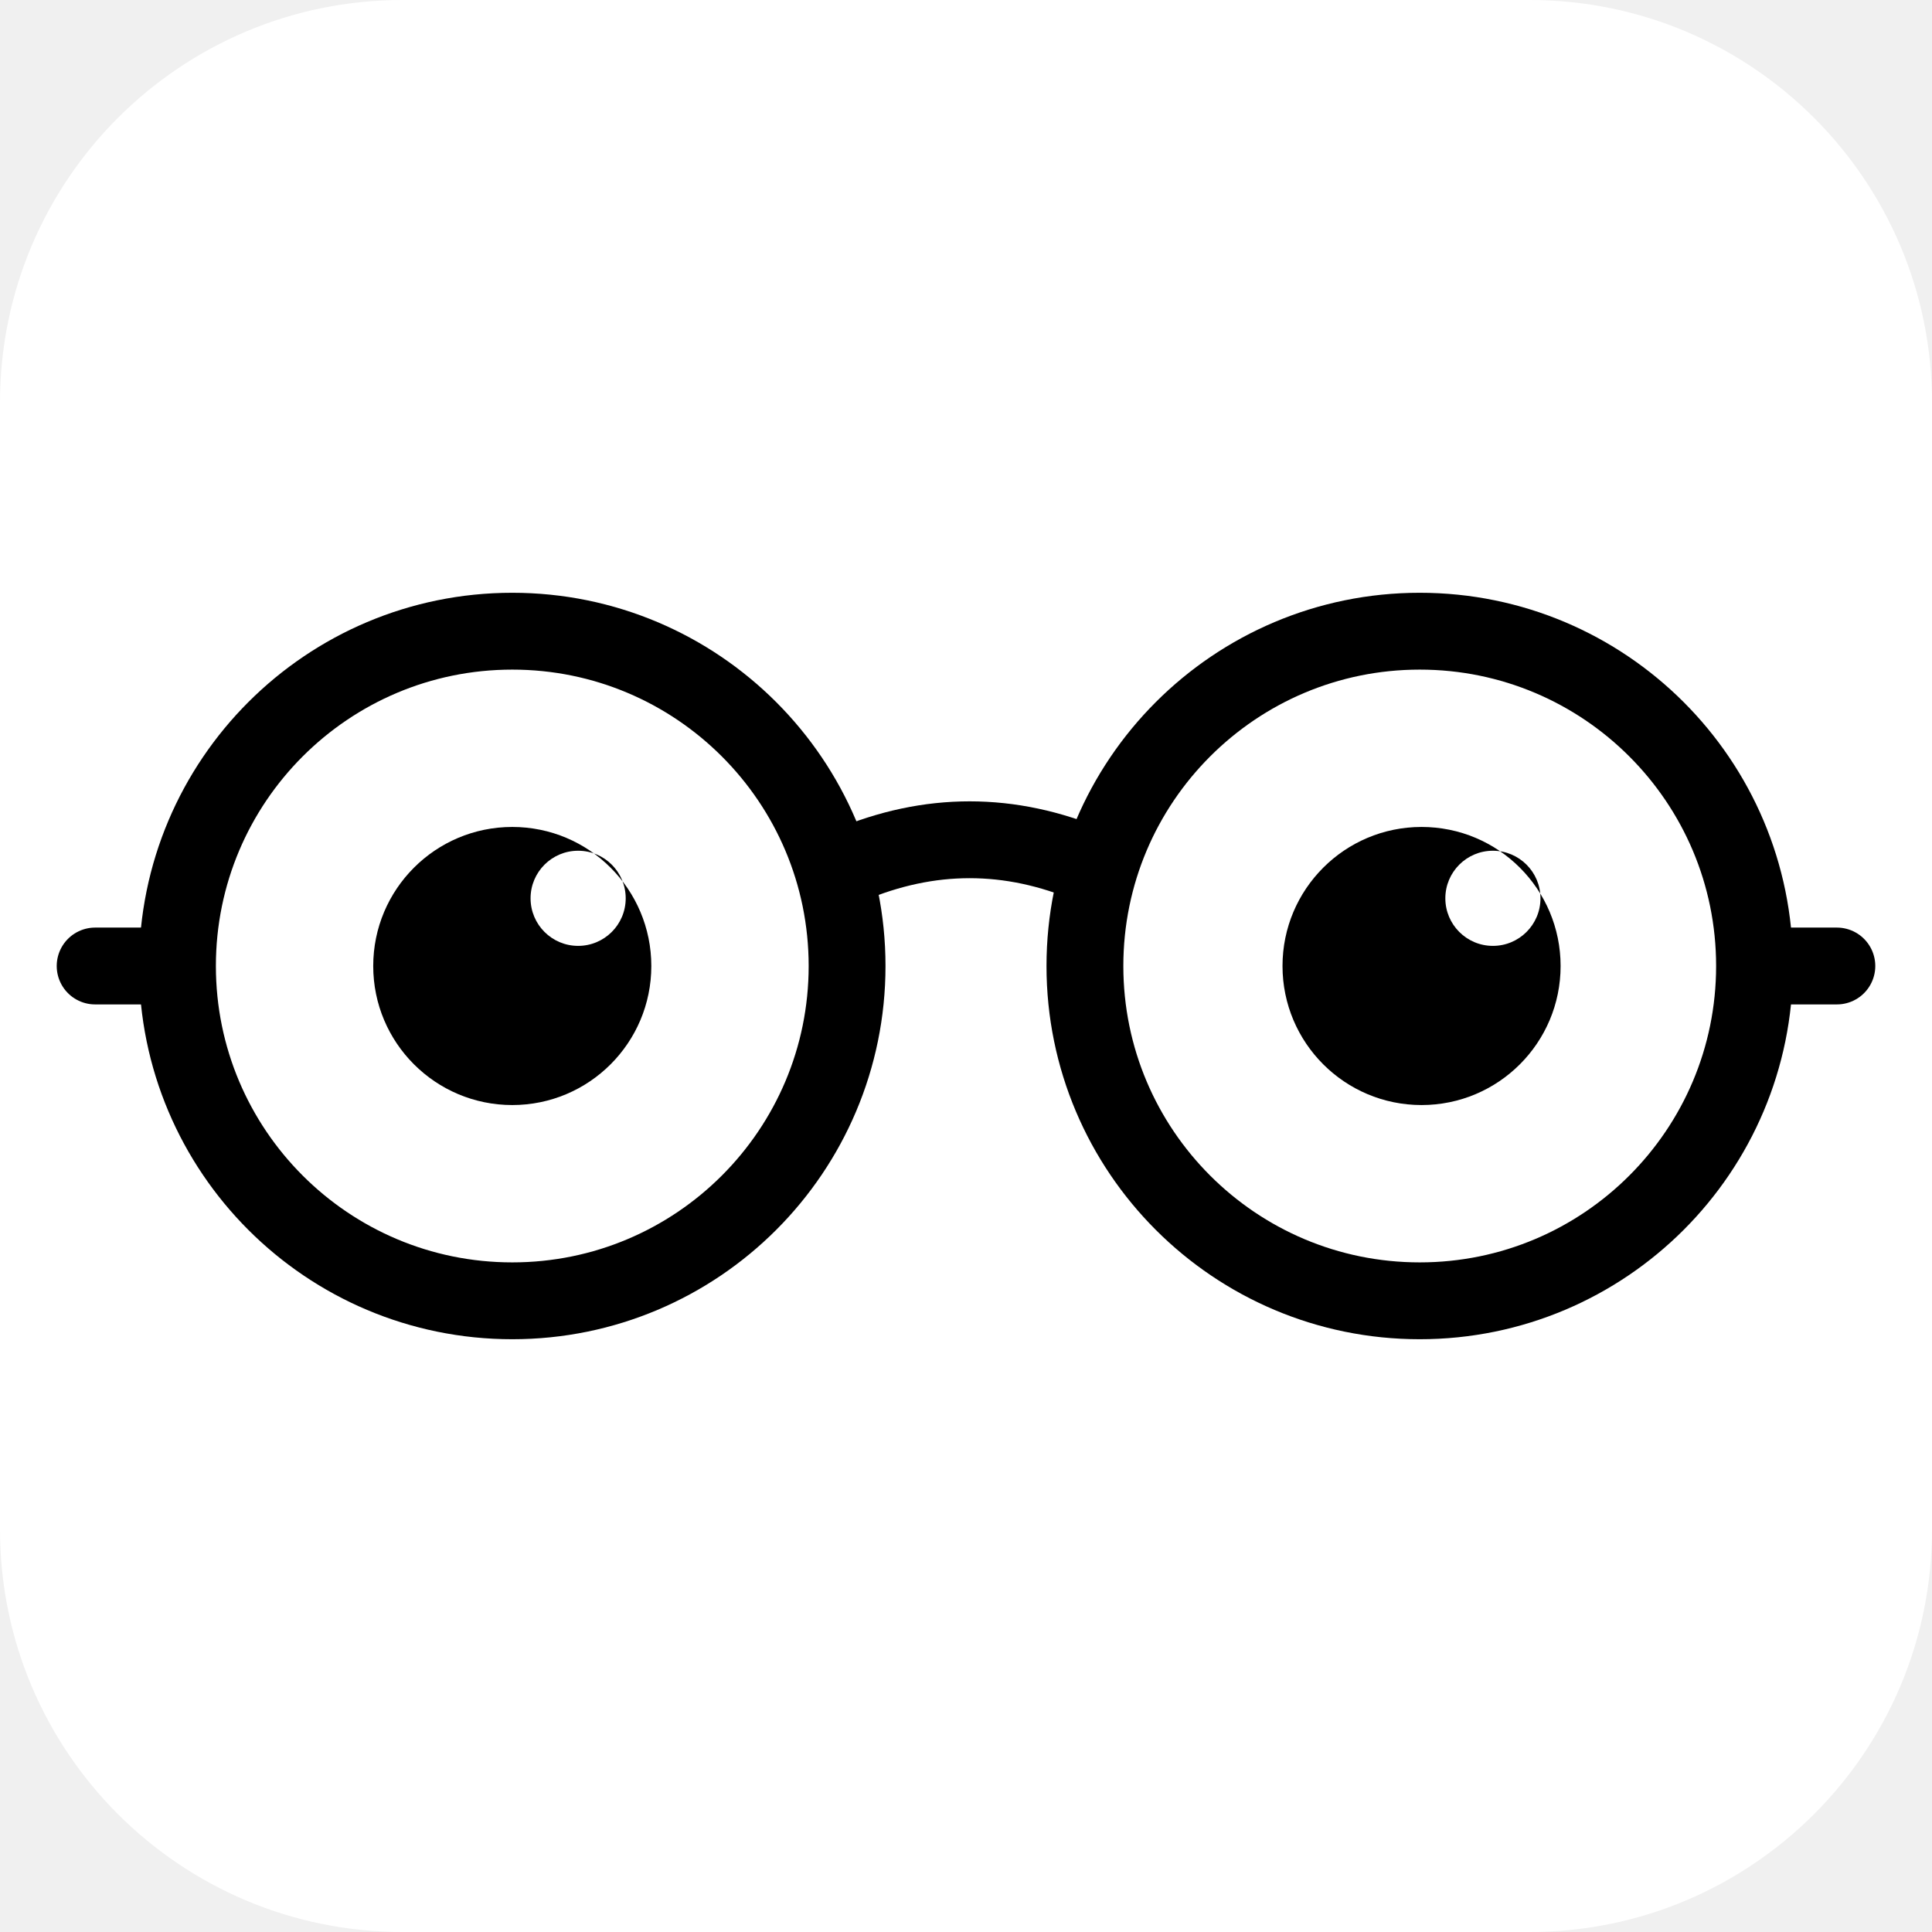
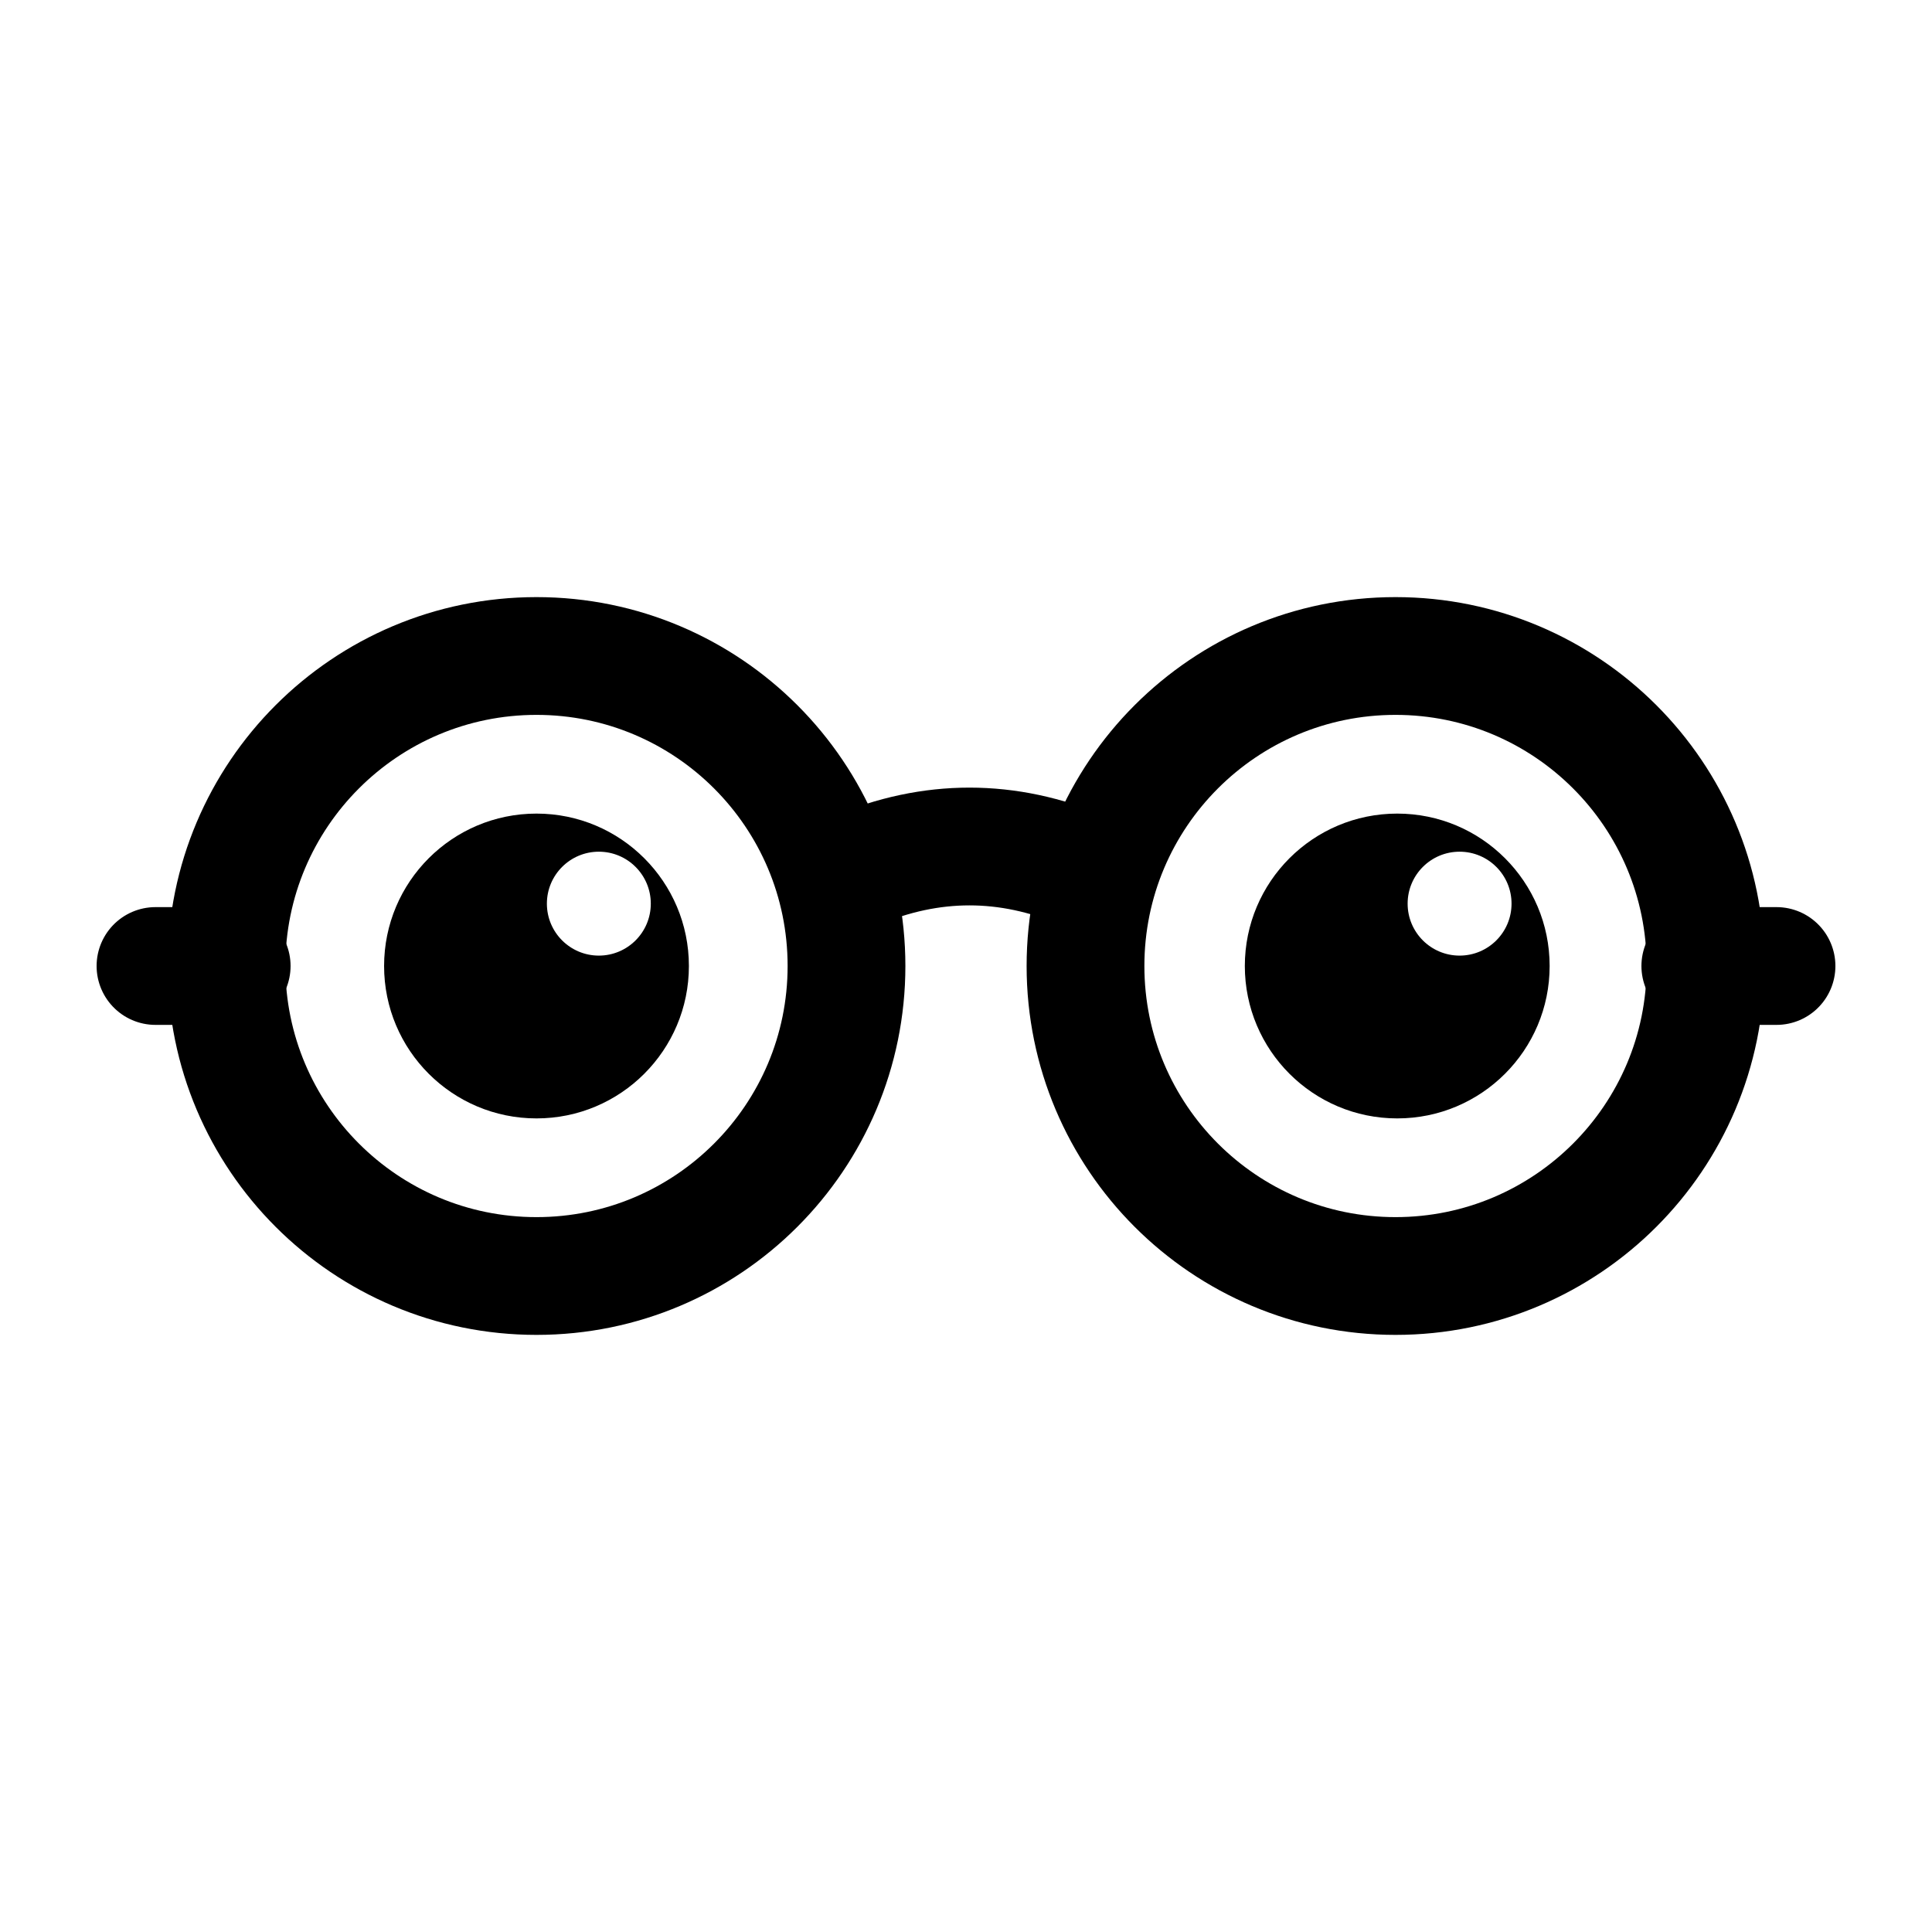
- <svg xmlns="http://www.w3.org/2000/svg" viewBox="-264 -264 528 528" color="#000">
-   <rect x="-264" y="-264" width="528" height="528" rx="110" fill="#fff" />
-   <g fill="none" stroke="currentColor" stroke-width="21" stroke-linecap="round">
-     <circle cx="-124" r="91.5" />
-     <circle cx="124" r="91.5" />
-     <path d="M-32-27.5Q1-41.5 34-27.5M-238 0h22M238 0h-22" />
+ <svg xmlns="http://www.w3.org/2000/svg" viewBox="-278.889 -278.889 557.778 557.778">
+   <rect x="-278.889" y="-278.889" width="557.778" height="557.778" fill="#FFFFFF" />
+   <g fill="none" stroke="#000000" stroke-width="34" stroke-linecap="round">
+     <circle cx="-124" r="89.5" />
+     <circle cx="124" r="89.5" />
+     <path d="M-32-27.5Q1-41.5 34-27.5M-234 0h22M234 0h-22" />
  </g>
-   <path fill="currentColor" fill-rule="evenodd" d="M-162 0a38 38 0 1 0 76 0a38 38 0 1 0-76 0ZM-119-18.5a13 13 0 1 0 26 0a13 13 0 1 0-26 0ZM86.5 0a38 38 0 1 0 76 0a38 38 0 1 0-76 0ZM131-18.5a13 13 0 1 0 26 0a13 13 0 1 0-26 0Z" />
+   <path fill="#000000" fill-rule="evenodd" d="M-168 0a44 44 0 1 0 88 0a44 44 0 1 0 -88 0ZM-121 -18a15 15 0 1 0 30 0a15 15 0 1 0 -30 0ZM80.5 0a44 44 0 1 0 88 0a44 44 0 1 0 -88 0ZM127.5 -18a15 15 0 1 0 30 0a15 15 0 1 0 -30 0Z" />
</svg>
